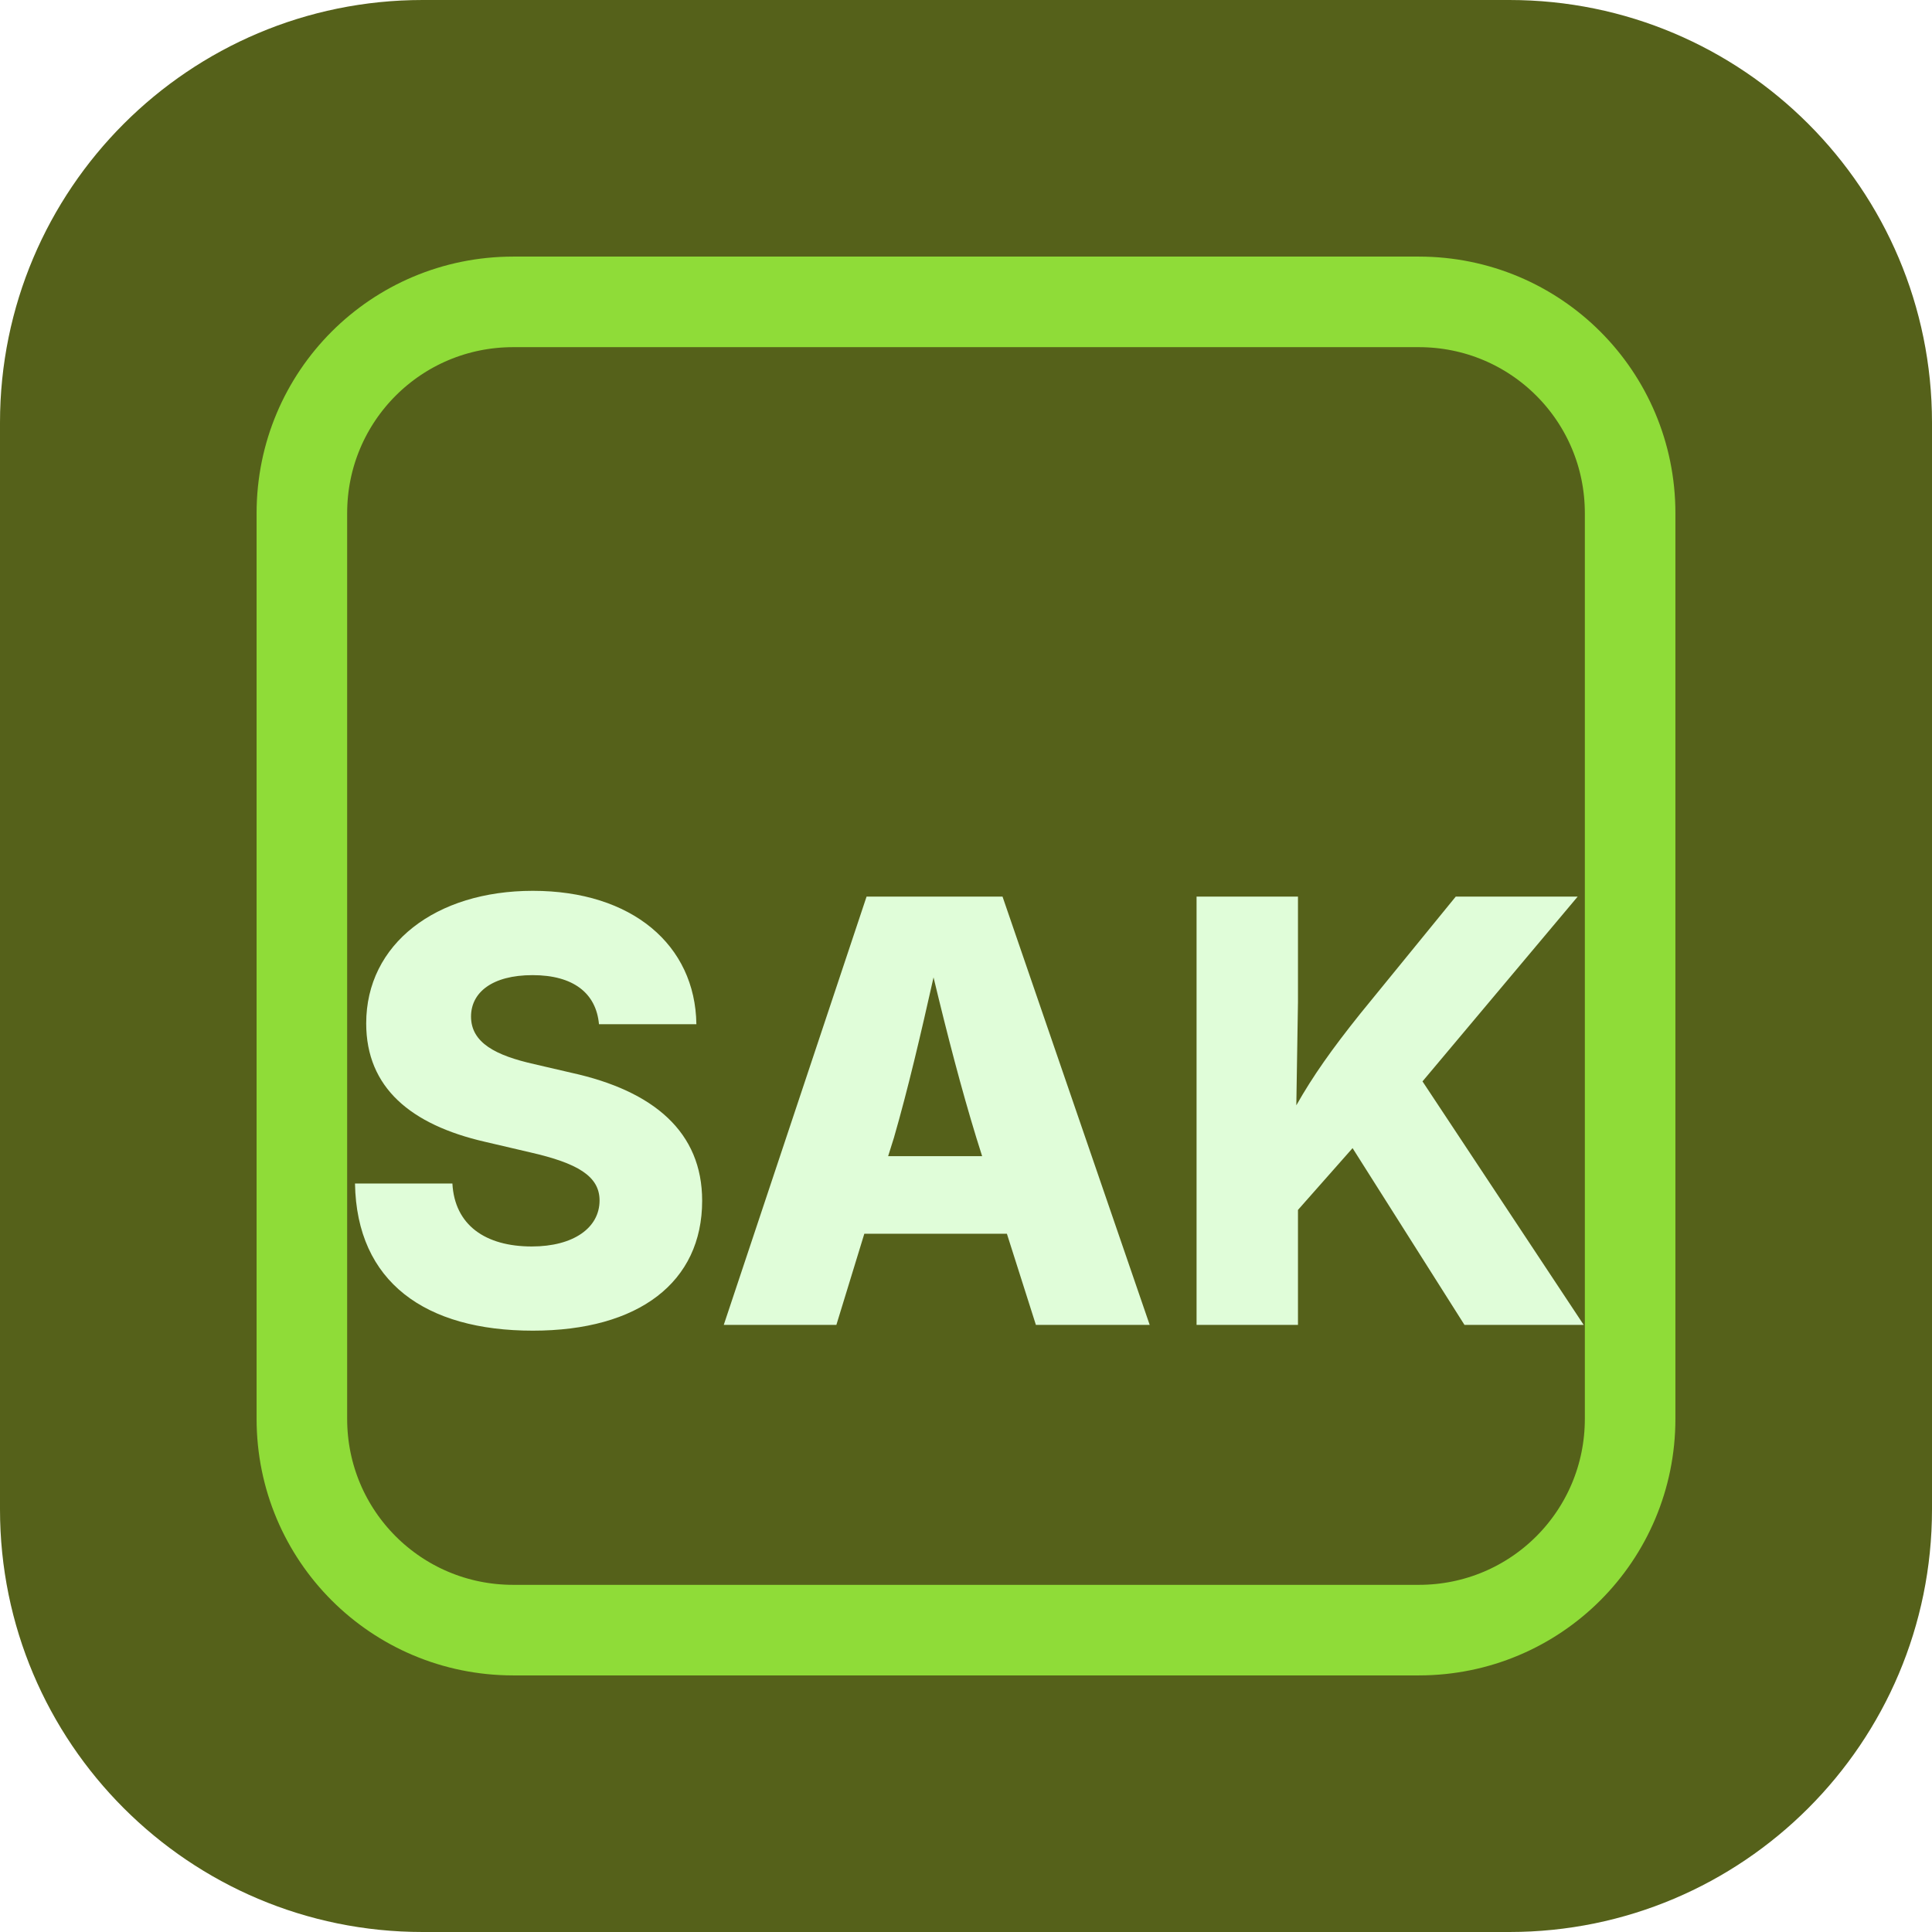
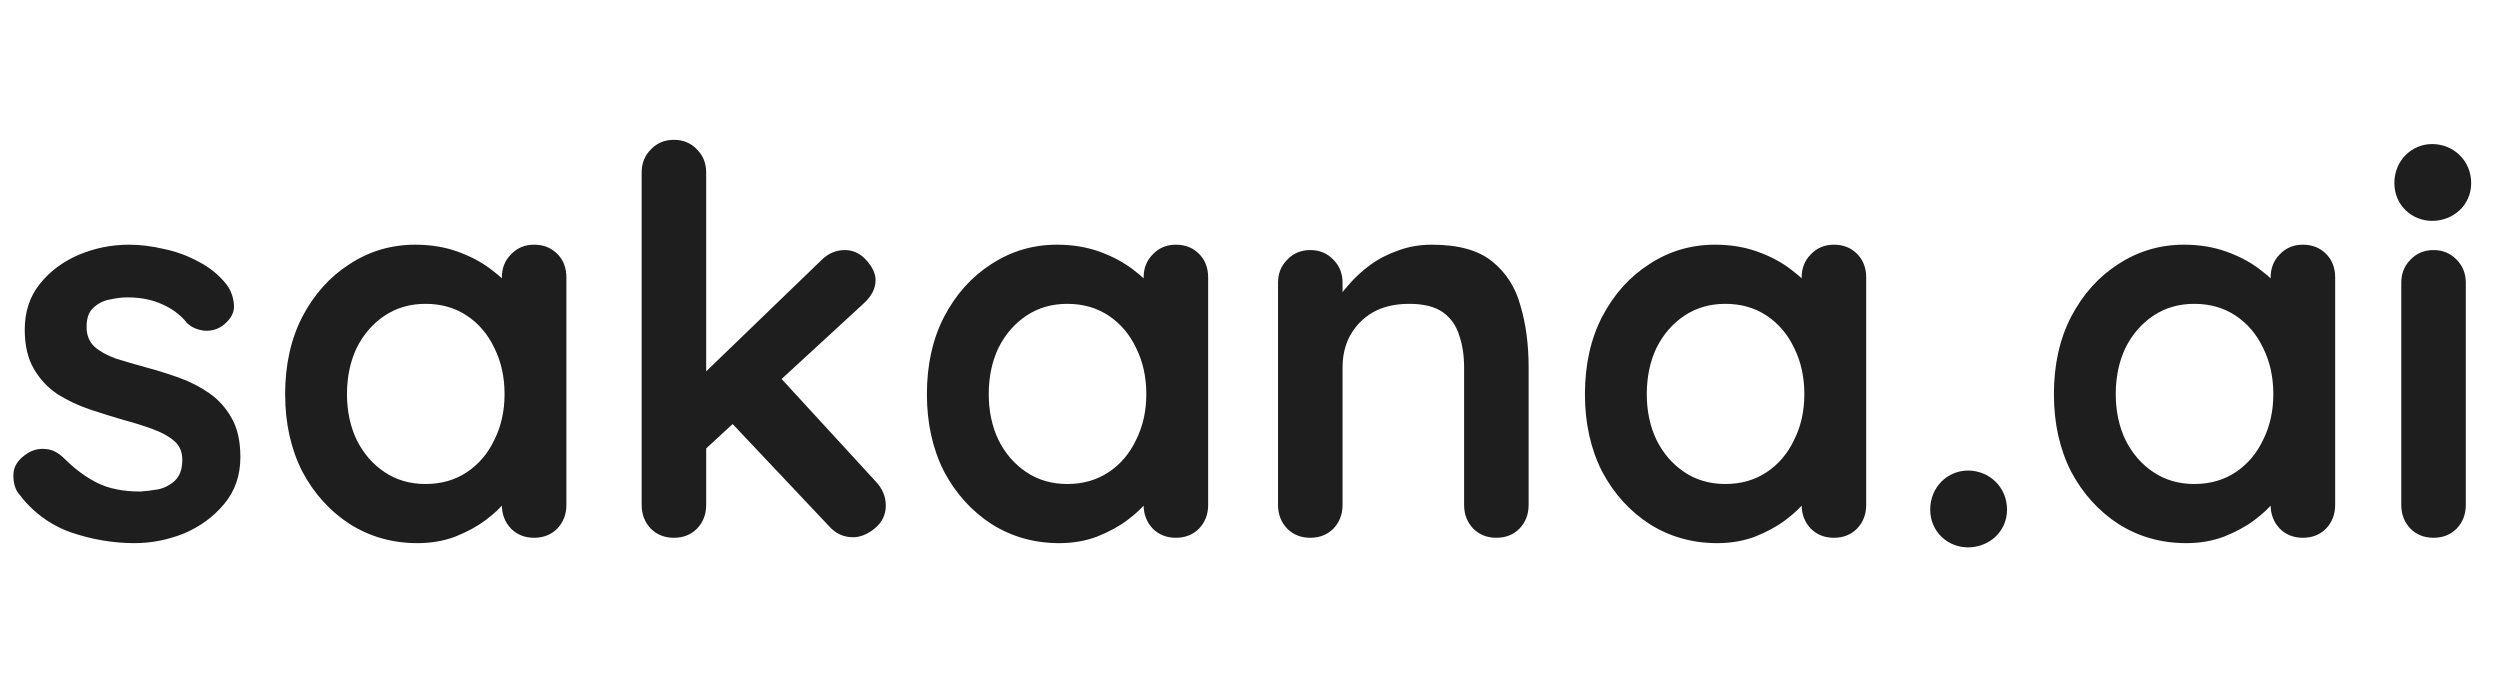
- <svg xmlns="http://www.w3.org/2000/svg" viewBox="0 0 256 256" role="img" aria-label="Sakana AI icon">
-   <rect width="256" height="256" rx="56" fill="hsl(70 58% 24%)" />
-   <path d="M40 68C40 52.5 52.5 40 68 40h120c15.5 0 28 12.5 28 28v120c0 15.5-12.5 28-28 28H68c-15.5 0-28-12.5-28-28V68Z" fill="none" stroke="hsl(88 70% 54%)" stroke-width="12" />
-   <text x="128" y="146" text-anchor="middle" dominant-baseline="middle" fill="hsl(108 88% 92%)" font-family="Inter, Arial, sans-serif" font-size="78" font-weight="800" letter-spacing="0">SAK</text>
+ <svg xmlns="http://www.w3.org/2000/svg" width="781" height="210" viewBox="0 0 781 210" fill="none">
+   <path d="M5.712 154.056C4.592 152.488 4.088 150.472 4.2 148.008C4.312 145.544 5.768 143.416 8.568 141.624C10.36 140.504 12.264 140.056 14.28 140.28C16.296 140.392 18.256 141.4 20.16 143.304C23.408 146.552 26.824 149.072 30.408 150.864C33.992 152.656 38.472 153.552 43.848 153.552C45.528 153.44 47.376 153.216 49.392 152.88C51.408 152.432 53.144 151.536 54.6 150.192C56.168 148.736 56.952 146.552 56.952 143.64C56.952 141.176 56.112 139.216 54.432 137.76C52.752 136.304 50.512 135.072 47.712 134.064C45.024 133.056 42 132.104 38.64 131.208C35.168 130.2 31.584 129.08 27.888 127.848C24.304 126.616 21 125.048 17.976 123.144C14.952 121.128 12.488 118.496 10.584 115.248C8.68 112 7.728 107.912 7.728 102.984C7.728 97.384 9.296 92.624 12.432 88.704C15.568 84.784 19.6 81.76 24.528 79.632C29.568 77.504 34.832 76.44 40.32 76.44C43.792 76.44 47.432 76.888 51.24 77.784C55.048 78.568 58.688 79.912 62.16 81.816C65.632 83.608 68.544 86.016 70.896 89.04C72.128 90.72 72.856 92.736 73.08 95.088C73.304 97.44 72.24 99.568 69.888 101.472C68.208 102.816 66.248 103.432 64.008 103.32C61.768 103.096 59.92 102.312 58.464 100.968C56.56 98.504 53.984 96.544 50.736 95.088C47.6 93.632 43.96 92.904 39.816 92.904C38.136 92.904 36.288 93.128 34.272 93.576C32.368 93.912 30.688 94.752 29.232 96.096C27.776 97.328 27.048 99.344 27.048 102.144C27.048 104.72 27.888 106.792 29.568 108.36C31.248 109.816 33.488 111.048 36.288 112.056C39.2 112.952 42.28 113.848 45.528 114.744C48.888 115.64 52.304 116.704 55.776 117.936C59.248 119.168 62.44 120.792 65.352 122.808C68.264 124.824 70.616 127.456 72.408 130.704C74.2 133.84 75.096 137.872 75.096 142.8C75.096 148.512 73.416 153.384 70.056 157.416C66.696 161.448 62.496 164.528 57.456 166.656C52.416 168.672 47.264 169.68 42 169.68C35.392 169.68 28.784 168.56 22.176 166.32C15.568 163.968 10.08 159.88 5.712 154.056ZM166.863 76.44C169.775 76.44 172.183 77.392 174.087 79.296C175.991 81.2 176.943 83.664 176.943 86.688V157.752C176.943 160.664 175.991 163.128 174.087 165.144C172.183 167.048 169.775 168 166.863 168C163.951 168 161.543 167.048 159.639 165.144C157.735 163.128 156.783 160.664 156.783 157.752V149.52L160.479 151.032C160.479 152.488 159.695 154.28 158.127 156.408C156.559 158.424 154.431 160.44 151.743 162.456C149.055 164.472 145.863 166.208 142.167 167.664C138.583 169.008 134.663 169.68 130.407 169.68C122.679 169.68 115.679 167.72 109.407 163.8C103.135 159.768 98.151 154.28 94.455 147.336C90.871 140.28 89.079 132.216 89.079 123.144C89.079 113.96 90.871 105.896 94.455 98.952C98.151 91.896 103.079 86.408 109.239 82.488C115.399 78.456 122.231 76.44 129.735 76.44C134.551 76.44 138.975 77.168 143.007 78.624C147.039 80.08 150.511 81.928 153.423 84.168C156.447 86.408 158.743 88.704 160.311 91.056C161.991 93.296 162.831 95.2 162.831 96.768L156.783 98.952V86.688C156.783 83.776 157.735 81.368 159.639 79.464C161.543 77.448 163.951 76.44 166.863 76.44ZM132.927 151.2C137.855 151.2 142.167 149.968 145.863 147.504C149.559 145.04 152.415 141.68 154.431 137.424C156.559 133.168 157.623 128.408 157.623 123.144C157.623 117.768 156.559 112.952 154.431 108.696C152.415 104.44 149.559 101.08 145.863 98.616C142.167 96.152 137.855 94.92 132.927 94.92C128.111 94.92 123.855 96.152 120.159 98.616C116.463 101.08 113.551 104.44 111.423 108.696C109.407 112.952 108.399 117.768 108.399 123.144C108.399 128.408 109.407 133.168 111.423 137.424C113.551 141.68 116.463 145.04 120.159 147.504C123.855 149.968 128.111 151.2 132.927 151.2ZM210.532 168C207.62 168 205.212 167.048 203.308 165.144C201.404 163.128 200.452 160.664 200.452 157.752V53.928C200.452 51.016 201.404 48.608 203.308 46.704C205.212 44.688 207.62 43.68 210.532 43.68C213.444 43.68 215.852 44.688 217.756 46.704C219.66 48.608 220.612 51.016 220.612 53.928V157.752C220.612 160.664 219.66 163.128 217.756 165.144C215.852 167.048 213.444 168 210.532 168ZM263.956 78.12C266.532 78.12 268.772 79.184 270.676 81.312C272.58 83.44 273.532 85.512 273.532 87.528C273.532 90.216 272.188 92.736 269.5 95.088L218.932 141.624L218.092 118.44L256.564 81.312C258.692 79.184 261.156 78.12 263.956 78.12ZM266.476 167.832C263.564 167.832 261.1 166.712 259.084 164.472L228.004 131.544L243.292 117.432L273.532 150.36C275.66 152.6 276.724 155.12 276.724 157.92C276.724 160.832 275.548 163.24 273.196 165.144C270.956 166.936 268.716 167.832 266.476 167.832ZM367.348 76.44C370.26 76.44 372.668 77.392 374.572 79.296C376.476 81.2 377.428 83.664 377.428 86.688V157.752C377.428 160.664 376.476 163.128 374.572 165.144C372.668 167.048 370.26 168 367.348 168C364.436 168 362.028 167.048 360.124 165.144C358.22 163.128 357.268 160.664 357.268 157.752V149.52L360.964 151.032C360.964 152.488 360.18 154.28 358.612 156.408C357.044 158.424 354.916 160.44 352.228 162.456C349.54 164.472 346.348 166.208 342.652 167.664C339.068 169.008 335.148 169.68 330.892 169.68C323.164 169.68 316.164 167.72 309.892 163.8C303.62 159.768 298.636 154.28 294.94 147.336C291.356 140.28 289.564 132.216 289.564 123.144C289.564 113.96 291.356 105.896 294.94 98.952C298.636 91.896 303.564 86.408 309.724 82.488C315.884 78.456 322.716 76.44 330.22 76.44C335.036 76.44 339.46 77.168 343.492 78.624C347.524 80.08 350.996 81.928 353.908 84.168C356.932 86.408 359.228 88.704 360.796 91.056C362.476 93.296 363.316 95.2 363.316 96.768L357.268 98.952V86.688C357.268 83.776 358.22 81.368 360.124 79.464C362.028 77.448 364.436 76.44 367.348 76.44ZM333.412 151.2C338.34 151.2 342.652 149.968 346.348 147.504C350.044 145.04 352.9 141.68 354.916 137.424C357.044 133.168 358.108 128.408 358.108 123.144C358.108 117.768 357.044 112.952 354.916 108.696C352.9 104.44 350.044 101.08 346.348 98.616C342.652 96.152 338.34 94.92 333.412 94.92C328.596 94.92 324.34 96.152 320.644 98.616C316.948 101.08 314.036 104.44 311.908 108.696C309.892 112.952 308.884 117.768 308.884 123.144C308.884 128.408 309.892 133.168 311.908 137.424C314.036 141.68 316.948 145.04 320.644 147.504C324.34 149.968 328.596 151.2 333.412 151.2ZM447.304 76.44C455.592 76.44 461.864 78.176 466.12 81.648C470.488 85.12 473.456 89.768 475.024 95.592C476.704 101.304 477.544 107.688 477.544 114.744V157.752C477.544 160.664 476.592 163.128 474.688 165.144C472.784 167.048 470.376 168 467.464 168C464.552 168 462.144 167.048 460.24 165.144C458.336 163.128 457.384 160.664 457.384 157.752V114.744C457.384 111.048 456.88 107.744 455.872 104.832C454.976 101.808 453.296 99.4 450.832 97.608C448.368 95.816 444.84 94.92 440.248 94.92C435.768 94.92 431.96 95.816 428.824 97.608C425.8 99.4 423.448 101.808 421.768 104.832C420.2 107.744 419.416 111.048 419.416 114.744V157.752C419.416 160.664 418.464 163.128 416.56 165.144C414.656 167.048 412.248 168 409.336 168C406.424 168 404.016 167.048 402.112 165.144C400.208 163.128 399.256 160.664 399.256 157.752V88.368C399.256 85.456 400.208 83.048 402.112 81.144C404.016 79.128 406.424 78.12 409.336 78.12C412.248 78.12 414.656 79.128 416.56 81.144C418.464 83.048 419.416 85.456 419.416 88.368V95.592L416.896 95.088C417.904 93.184 419.36 91.168 421.264 89.04C423.168 86.8 425.408 84.728 427.984 82.824C430.56 80.92 433.472 79.408 436.72 78.288C439.968 77.056 443.496 76.44 447.304 76.44ZM572.918 76.44C575.83 76.44 578.238 77.392 580.142 79.296C582.046 81.2 582.998 83.664 582.998 86.688V157.752C582.998 160.664 582.046 163.128 580.142 165.144C578.238 167.048 575.83 168 572.918 168C570.006 168 567.598 167.048 565.694 165.144C563.79 163.128 562.838 160.664 562.838 157.752V149.52L566.534 151.032C566.534 152.488 565.75 154.28 564.182 156.408C562.614 158.424 560.486 160.44 557.798 162.456C555.11 164.472 551.918 166.208 548.222 167.664C544.638 169.008 540.718 169.68 536.462 169.68C528.734 169.68 521.734 167.72 515.462 163.8C509.19 159.768 504.206 154.28 500.51 147.336C496.926 140.28 495.134 132.216 495.134 123.144C495.134 113.96 496.926 105.896 500.51 98.952C504.206 91.896 509.134 86.408 515.294 82.488C521.454 78.456 528.286 76.44 535.79 76.44C540.606 76.44 545.03 77.168 549.062 78.624C553.094 80.08 556.566 81.928 559.478 84.168C562.502 86.408 564.798 88.704 566.366 91.056C568.046 93.296 568.886 95.2 568.886 96.768L562.838 98.952V86.688C562.838 83.776 563.79 81.368 565.694 79.464C567.598 77.448 570.006 76.44 572.918 76.44ZM538.982 151.2C543.91 151.2 548.222 149.968 551.918 147.504C555.614 145.04 558.47 141.68 560.486 137.424C562.614 133.168 563.678 128.408 563.678 123.144C563.678 117.768 562.614 112.952 560.486 108.696C558.47 104.44 555.614 101.08 551.918 98.616C548.222 96.152 543.91 94.92 538.982 94.92C534.166 94.92 529.91 96.152 526.214 98.616C522.518 101.08 519.606 104.44 517.478 108.696C515.462 112.952 514.454 117.768 514.454 123.144C514.454 128.408 515.462 133.168 517.478 137.424C519.606 141.68 522.518 145.04 526.214 147.504C529.91 149.968 534.166 151.2 538.982 151.2ZM719.426 76.44C722.338 76.44 724.746 77.392 726.65 79.296C728.554 81.2 729.506 83.664 729.506 86.688V157.752C729.506 160.664 728.554 163.128 726.65 165.144C724.746 167.048 722.338 168 719.426 168C716.514 168 714.106 167.048 712.202 165.144C710.298 163.128 709.346 160.664 709.346 157.752V149.52L713.042 151.032C713.042 152.488 712.258 154.28 710.69 156.408C709.122 158.424 706.994 160.44 704.306 162.456C701.618 164.472 698.426 166.208 694.73 167.664C691.146 169.008 687.226 169.68 682.97 169.68C675.242 169.68 668.242 167.72 661.97 163.8C655.698 159.768 650.714 154.28 647.018 147.336C643.434 140.28 641.642 132.216 641.642 123.144C641.642 113.96 643.434 105.896 647.018 98.952C650.714 91.896 655.642 86.408 661.802 82.488C667.962 78.456 674.794 76.44 682.298 76.44C687.114 76.44 691.538 77.168 695.57 78.624C699.602 80.08 703.074 81.928 705.986 84.168C709.01 86.408 711.306 88.704 712.874 91.056C714.554 93.296 715.394 95.2 715.394 96.768L709.346 98.952V86.688C709.346 83.776 710.298 81.368 712.202 79.464C714.106 77.448 716.514 76.44 719.426 76.44ZM685.49 151.2C690.418 151.2 694.73 149.968 698.426 147.504C702.122 145.04 704.978 141.68 706.994 137.424C709.122 133.168 710.186 128.408 710.186 123.144C710.186 117.768 709.122 112.952 706.994 108.696C704.978 104.44 702.122 101.08 698.426 98.616C694.73 96.152 690.418 94.92 685.49 94.92C680.674 94.92 676.418 96.152 672.722 98.616C669.026 101.08 666.114 104.44 663.986 108.696C661.97 112.952 660.962 117.768 660.962 123.144C660.962 128.408 661.97 133.168 663.986 137.424C666.114 141.68 669.026 145.04 672.722 147.504C676.418 149.968 680.674 151.2 685.49 151.2ZM770.318 157.752C770.318 160.664 769.366 163.128 767.462 165.144C765.558 167.048 763.15 168 760.238 168C757.326 168 754.918 167.048 753.014 165.144C751.11 163.128 750.158 160.664 750.158 157.752V88.368C750.158 85.456 751.11 83.048 753.014 81.144C754.918 79.128 757.326 78.12 760.238 78.12C763.15 78.12 765.558 79.128 767.462 81.144C769.366 83.048 770.318 85.456 770.318 88.368V157.752ZM760.07 67.2C756.262 67.2 753.574 66.584 752.006 65.352C750.438 64.12 749.654 61.936 749.654 58.8V55.608C749.654 52.36 750.494 50.176 752.174 49.056C753.966 47.824 756.654 47.208 760.238 47.208C764.158 47.208 766.902 47.824 768.47 49.056C770.038 50.288 770.822 52.472 770.822 55.608V58.8C770.822 62.048 769.982 64.288 768.302 65.52C766.622 66.64 763.878 67.2 760.07 67.2Z" fill="#1E1E1E" />
+   <path d="M614.813 171C608.437 171 603 166.082 603 159.197C603 152.115 608.437 147 614.813 147C621.375 147 627 152.115 627 159.197C627 166.082 621.375 171 614.813 171Z" fill="#1E1E1E" />
+   <path d="M759.813 69C753.437 69 748 64.082 748 57.197C748 50.115 753.437 45 759.813 45C766.375 45 772 50.115 772 57.197C772 64.082 766.375 69 759.813 69Z" fill="#1E1E1E" />
</svg>
